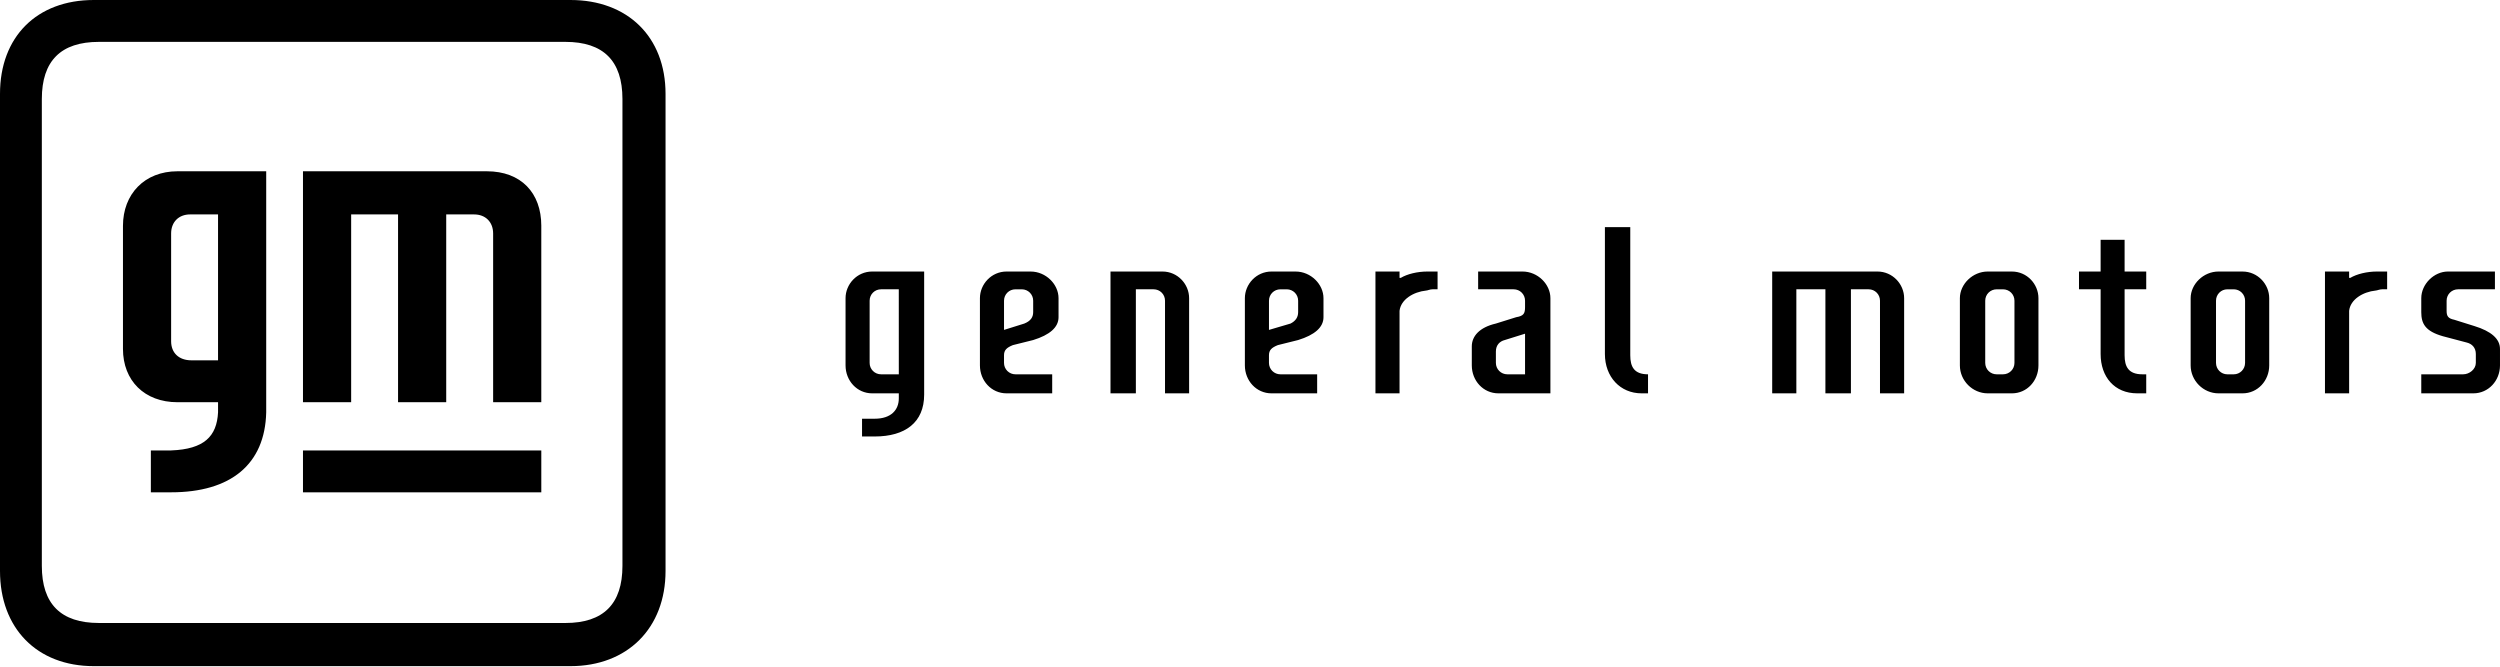
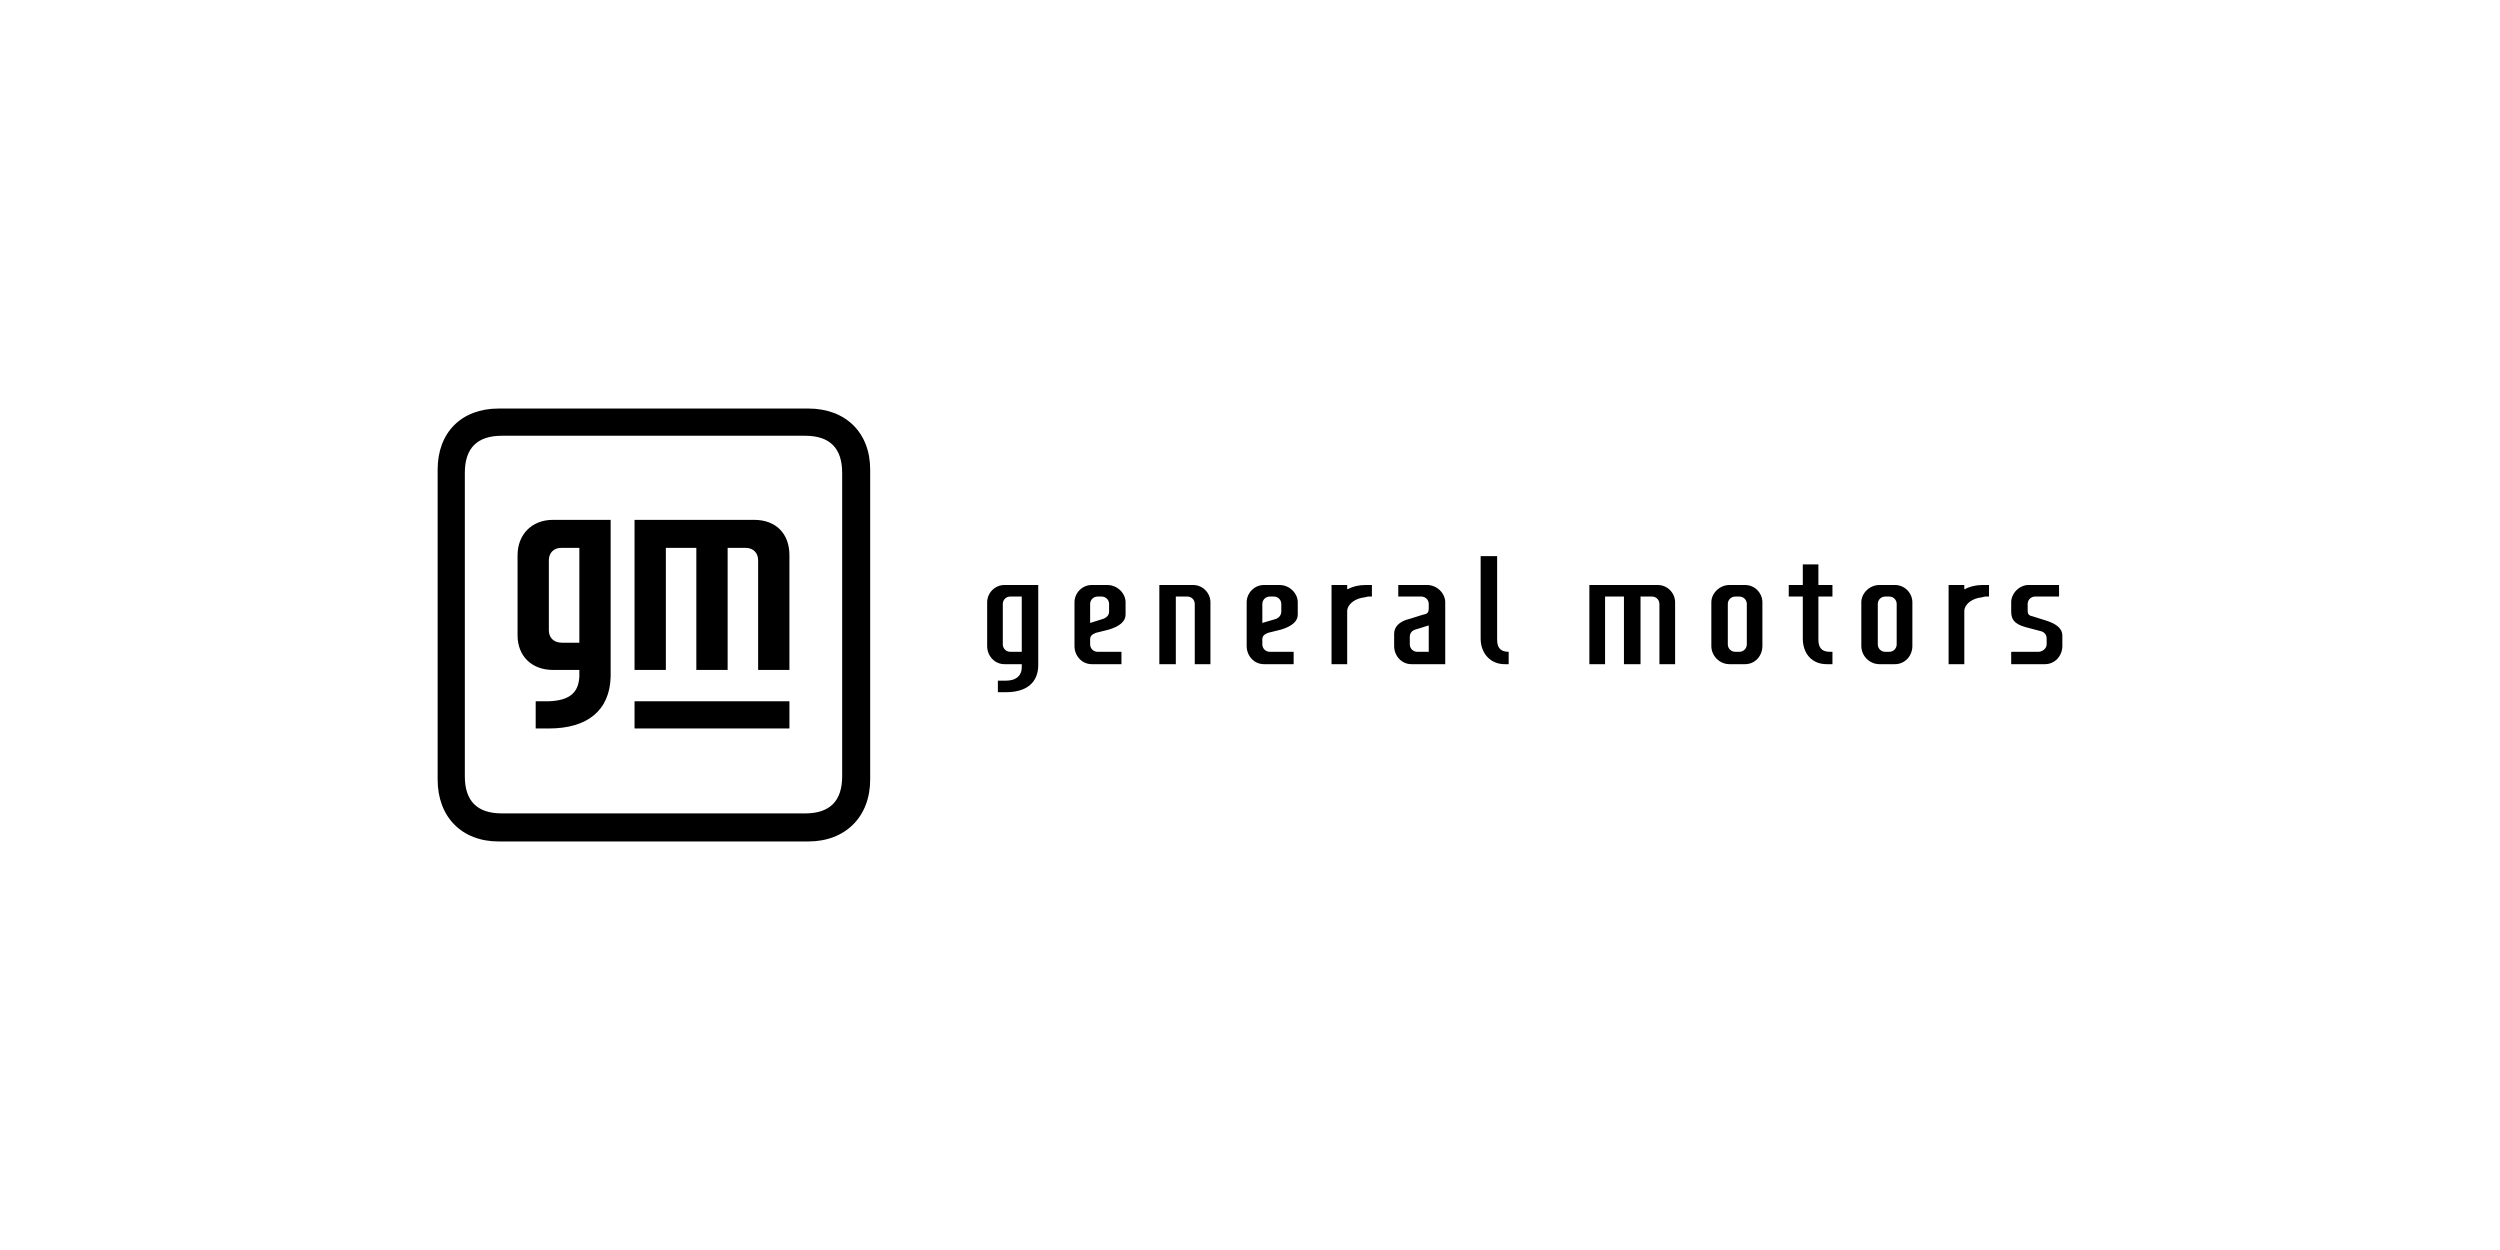
- <svg xmlns="http://www.w3.org/2000/svg" xml:space="preserve" viewBox="0 0 229.557 61.167">
-   <path d="M118.965 24.932h-2.212c-1.396 0-2.445 1.166-2.445 2.447v6.174c0 1.4 1.049 2.565 2.445 2.565h4.192V34.37h-3.376a1.045 1.045 0 0 1-1.049-1.05v-.698c0-.466.233-.7.815-.933l1.863-.465c1.514-.466 2.328-1.165 2.328-2.098V27.38c0-1.281-1.165-2.447-2.56-2.447m.233 3.729q0 .698-.698 1.048l-1.98.583v-2.68c0-.583.466-1.048 1.049-1.048h.582c.581 0 1.047.465 1.047 1.047zm23.164-1.283c0-1.281-1.165-2.447-2.561-2.447h-4.075v1.632h3.26c.582 0 1.047.465 1.047 1.047v.584c0 .582-.116.815-.814.931l-1.863.583c-1.514.35-2.212 1.165-2.212 2.097v1.747c0 1.4 1.049 2.565 2.445 2.565h4.773zm-5.006 5.942v-1.048c0-.584.349-.933.814-1.05l1.863-.582v3.729h-1.63a1.044 1.044 0 0 1-1.047-1.05m13.969 1.05c-1.281 0-1.63-.7-1.63-1.748V20.855h-2.329v11.65c0 2.098 1.398 3.613 3.376 3.613h.583zm-44.583-9.438h-4.774v11.186h2.329v-9.554h1.63c.582 0 1.047.465 1.047 1.047v8.507h2.213v-8.74c0-1.28-1.05-2.446-2.445-2.446m65.649 0h-9.664v11.186h2.218v-9.554h2.668v9.554h2.343v-9.554h1.629c.574 0 1.04.465 1.04 1.047v8.507h2.217v-8.74c0-1.28-1.054-2.446-2.45-2.446m12.347 0h-2.218c-1.396 0-2.56 1.166-2.56 2.447v6.174c0 1.4 1.164 2.565 2.56 2.565h2.218c1.397 0 2.436-1.166 2.436-2.565V27.38c0-1.281-1.04-2.447-2.436-2.447m.233 8.389c0 .582-.465 1.049-1.055 1.049h-.574c-.59 0-1.055-.467-1.055-1.05v-5.709c0-.582.466-1.047 1.055-1.047h.574c.59 0 1.055.465 1.055 1.047zm-53.902-8.39c-.93 0-1.863.233-2.445.582h-.116v-.582h-2.212v11.186h2.212v-7.574c.116-1.049 1.28-1.747 2.445-1.864.116 0 .349-.116.582-.116h.465v-1.632zm94.639 1.632h3.381v-1.632h-4.312c-1.288 0-2.451 1.166-2.451 2.447v1.282c0 1.048.356 1.748 1.985 2.213l2.203.582c.466.117.822.466.822 1.05v.815c0 .582-.59 1.049-1.163 1.049h-3.847v1.748h4.778c1.396 0 2.45-1.166 2.45-2.565V32.04c0-.933-.822-1.631-2.342-2.097l-1.861-.584c-.574-.116-.698-.349-.698-.815v-.933c0-.582.465-1.047 1.054-1.047m-28.636 7.806h-.357c-1.272 0-1.629-.7-1.629-1.748v-6.058h1.986v-1.632h-1.986V22.02h-2.202v2.912h-1.986v1.632h1.986v5.942c0 2.097 1.272 3.612 3.366 3.612h.822zM94.637 24.932h-2.212c-1.397 0-2.445 1.166-2.445 2.447v6.174c0 1.4 1.048 2.565 2.445 2.565h4.191V34.37h-3.375a1.045 1.045 0 0 1-1.05-1.05v-.698c0-.466.234-.7.815-.933l1.863-.465c1.514-.466 2.329-1.165 2.329-2.098V27.38c0-1.281-1.165-2.447-2.561-2.447m.232 3.729c0 .465-.232.815-.814 1.048l-1.863.583v-2.68c0-.583.465-1.048 1.049-1.048h.581c.582 0 1.047.465 1.047 1.047zm123.394-3.73c-.93 0-1.861.233-2.45.582h-.11v-.582h-2.218v11.186h2.219v-7.574c.108-1.049 1.272-1.747 2.435-1.864.124 0 .357-.116.59-.116h.465v-1.632zm-12.348 0h-2.203c-1.396 0-2.56 1.166-2.56 2.447v6.174c0 1.4 1.164 2.565 2.56 2.565h2.203c1.396 0 2.451-1.166 2.451-2.565V27.38c0-1.281-1.055-2.447-2.45-2.447m.233 8.389c0 .582-.465 1.049-1.04 1.049h-.589c-.574 0-1.04-.467-1.04-1.05v-5.709c0-.582.466-1.047 1.04-1.047h.59a1.04 1.04 0 0 1 1.039 1.047zm-126.063-8.39c-1.396 0-2.445 1.166-2.445 2.447v6.174c0 1.4 1.049 2.565 2.445 2.565h2.445v.465c0 1.048-.699 1.865-2.213 1.865h-1.163v1.631h1.163c2.794 0 4.541-1.282 4.541-3.845V24.932zm2.445 9.438H80.9a1.044 1.044 0 0 1-1.048-1.05v-5.709c0-.582.465-1.047 1.047-1.047h1.63zM24.445 15.727h-8.149c-3.026 0-5.005 2.098-5.005 5.011V32.04c0 2.912 1.979 4.893 5.005 4.893h3.726v.931c-.116 2.215-1.281 3.38-4.308 3.496h-1.862v3.845h1.862c5.472 0 8.615-2.563 8.73-7.34V15.726m-4.423 17.36h-2.445c-1.165 0-1.863-.698-1.863-1.747v-9.903c0-1.048.698-1.748 1.747-1.748h2.561zm29.682-12.349v16.195h-4.422V21.437c0-1.048-.699-1.748-1.747-1.748h-2.561v17.244H36.55V19.689h-4.306v17.244H27.82V15.727H44.7c3.143 0 5.004 1.981 5.004 5.011m0 24.467H27.82V41.36h21.884zM61.112 8.62c0-5.242-3.492-8.62-8.73-8.62H8.614C3.376 0 0 3.378 0 8.621v43.807c0 5.243 3.376 8.739 8.614 8.739h43.768c5.238 0 8.73-3.496 8.73-8.739zm-9.196 48.584H9.08q-5.24 0-5.239-5.243V9.087q0-5.243 5.239-5.242h42.836q5.238-.001 5.239 5.242v42.875q0 5.244-5.239 5.243" />
+ <svg xmlns="http://www.w3.org/2000/svg" width="640" height="320" viewBox="0 0 640 320">
+   <svg x="0" y="0" width="640" height="320" viewBox="-61.835 -57.723 353.227 176.614" xml:space="preserve">
+     <path d="M118.965 24.932h-2.212c-1.396 0-2.445 1.166-2.445 2.447v6.174c0 1.4 1.049 2.565 2.445 2.565h4.192V34.37h-3.376a1.045 1.045 0 0 1-1.049-1.05v-.698c0-.466.233-.7.815-.933l1.863-.465c1.514-.466 2.328-1.165 2.328-2.098V27.38c0-1.281-1.165-2.447-2.56-2.447m.233 3.729q0 .698-.698 1.048l-1.98.583v-2.68c0-.583.466-1.048 1.049-1.048h.582c.581 0 1.047.465 1.047 1.047zm23.164-1.283c0-1.281-1.165-2.447-2.561-2.447h-4.075v1.632h3.26c.582 0 1.047.465 1.047 1.047v.584c0 .582-.116.815-.814.931l-1.863.583c-1.514.35-2.212 1.165-2.212 2.097v1.747c0 1.4 1.049 2.565 2.445 2.565h4.773zm-5.006 5.942v-1.048c0-.584.349-.933.814-1.05l1.863-.582v3.729h-1.63a1.044 1.044 0 0 1-1.047-1.05m13.969 1.05c-1.281 0-1.63-.7-1.63-1.748V20.855h-2.329v11.65c0 2.098 1.398 3.613 3.376 3.613h.583zm-44.583-9.438h-4.774v11.186h2.329v-9.554h1.63c.582 0 1.047.465 1.047 1.047v8.507h2.213v-8.74c0-1.28-1.05-2.446-2.445-2.446m65.649 0h-9.664v11.186h2.218v-9.554h2.668v9.554h2.343v-9.554h1.629c.574 0 1.04.465 1.04 1.047v8.507h2.217v-8.74c0-1.28-1.054-2.446-2.45-2.446m12.347 0h-2.218c-1.396 0-2.56 1.166-2.56 2.447v6.174c0 1.4 1.164 2.565 2.56 2.565h2.218c1.397 0 2.436-1.166 2.436-2.565V27.38c0-1.281-1.04-2.447-2.436-2.447m.233 8.389c0 .582-.465 1.049-1.055 1.049h-.574c-.59 0-1.055-.467-1.055-1.05v-5.709c0-.582.466-1.047 1.055-1.047h.574c.59 0 1.055.465 1.055 1.047zm-53.902-8.39c-.93 0-1.863.233-2.445.582h-.116v-.582h-2.212v11.186h2.212v-7.574c.116-1.049 1.28-1.747 2.445-1.864.116 0 .349-.116.582-.116h.465v-1.632zm94.639 1.632h3.381v-1.632h-4.312c-1.288 0-2.451 1.166-2.451 2.447v1.282c0 1.048.356 1.748 1.985 2.213l2.203.582c.466.117.822.466.822 1.05v.815c0 .582-.59 1.049-1.163 1.049h-3.847v1.748h4.778c1.396 0 2.45-1.166 2.45-2.565V32.04c0-.933-.822-1.631-2.342-2.097l-1.861-.584c-.574-.116-.698-.349-.698-.815v-.933c0-.582.465-1.047 1.054-1.047m-28.636 7.806h-.357c-1.272 0-1.629-.7-1.629-1.748v-6.058h1.986v-1.632h-1.986V22.02h-2.202v2.912h-1.986v1.632h1.986v5.942c0 2.097 1.272 3.612 3.366 3.612h.822zM94.637 24.932h-2.212c-1.397 0-2.445 1.166-2.445 2.447v6.174c0 1.4 1.048 2.565 2.445 2.565h4.191V34.37h-3.375a1.045 1.045 0 0 1-1.05-1.05v-.698c0-.466.234-.7.815-.933l1.863-.465c1.514-.466 2.329-1.165 2.329-2.098V27.38c0-1.281-1.165-2.447-2.561-2.447m.232 3.729c0 .465-.232.815-.814 1.048l-1.863.583v-2.68c0-.583.465-1.048 1.049-1.048h.581c.582 0 1.047.465 1.047 1.047zm123.394-3.73c-.93 0-1.861.233-2.45.582h-.11v-.582h-2.218v11.186h2.219v-7.574c.108-1.049 1.272-1.747 2.435-1.864.124 0 .357-.116.59-.116h.465v-1.632zm-12.348 0h-2.203c-1.396 0-2.56 1.166-2.56 2.447v6.174c0 1.4 1.164 2.565 2.56 2.565h2.203c1.396 0 2.451-1.166 2.451-2.565V27.38c0-1.281-1.055-2.447-2.45-2.447m.233 8.389c0 .582-.465 1.049-1.04 1.049h-.589c-.574 0-1.04-.467-1.04-1.05v-5.709c0-.582.466-1.047 1.04-1.047h.59a1.04 1.04 0 0 1 1.039 1.047zm-126.063-8.39c-1.396 0-2.445 1.166-2.445 2.447v6.174c0 1.4 1.049 2.565 2.445 2.565h2.445v.465c0 1.048-.699 1.865-2.213 1.865h-1.163v1.631h1.163c2.794 0 4.541-1.282 4.541-3.845V24.932zm2.445 9.438H80.9a1.044 1.044 0 0 1-1.048-1.05v-5.709c0-.582.465-1.047 1.047-1.047h1.63zM24.445 15.727h-8.149c-3.026 0-5.005 2.098-5.005 5.011V32.04c0 2.912 1.979 4.893 5.005 4.893h3.726v.931c-.116 2.215-1.281 3.38-4.308 3.496h-1.862v3.845h1.862c5.472 0 8.615-2.563 8.73-7.34V15.726m-4.423 17.36h-2.445c-1.165 0-1.863-.698-1.863-1.747v-9.903c0-1.048.698-1.748 1.747-1.748h2.561zm29.682-12.349v16.195h-4.422V21.437c0-1.048-.699-1.748-1.747-1.748h-2.561v17.244H36.55V19.689h-4.306v17.244H27.82V15.727H44.7c3.143 0 5.004 1.981 5.004 5.011m0 24.467H27.82V41.36h21.884zM61.112 8.62c0-5.242-3.492-8.62-8.73-8.62H8.614C3.376 0 0 3.378 0 8.621v43.807c0 5.243 3.376 8.739 8.614 8.739h43.768c5.238 0 8.73-3.496 8.73-8.739zm-9.196 48.584H9.08q-5.24 0-5.239-5.243V9.087q0-5.243 5.239-5.242h42.836q5.238-.001 5.239 5.242v42.875q0 5.244-5.239 5.243" />
+   </svg>
</svg>
